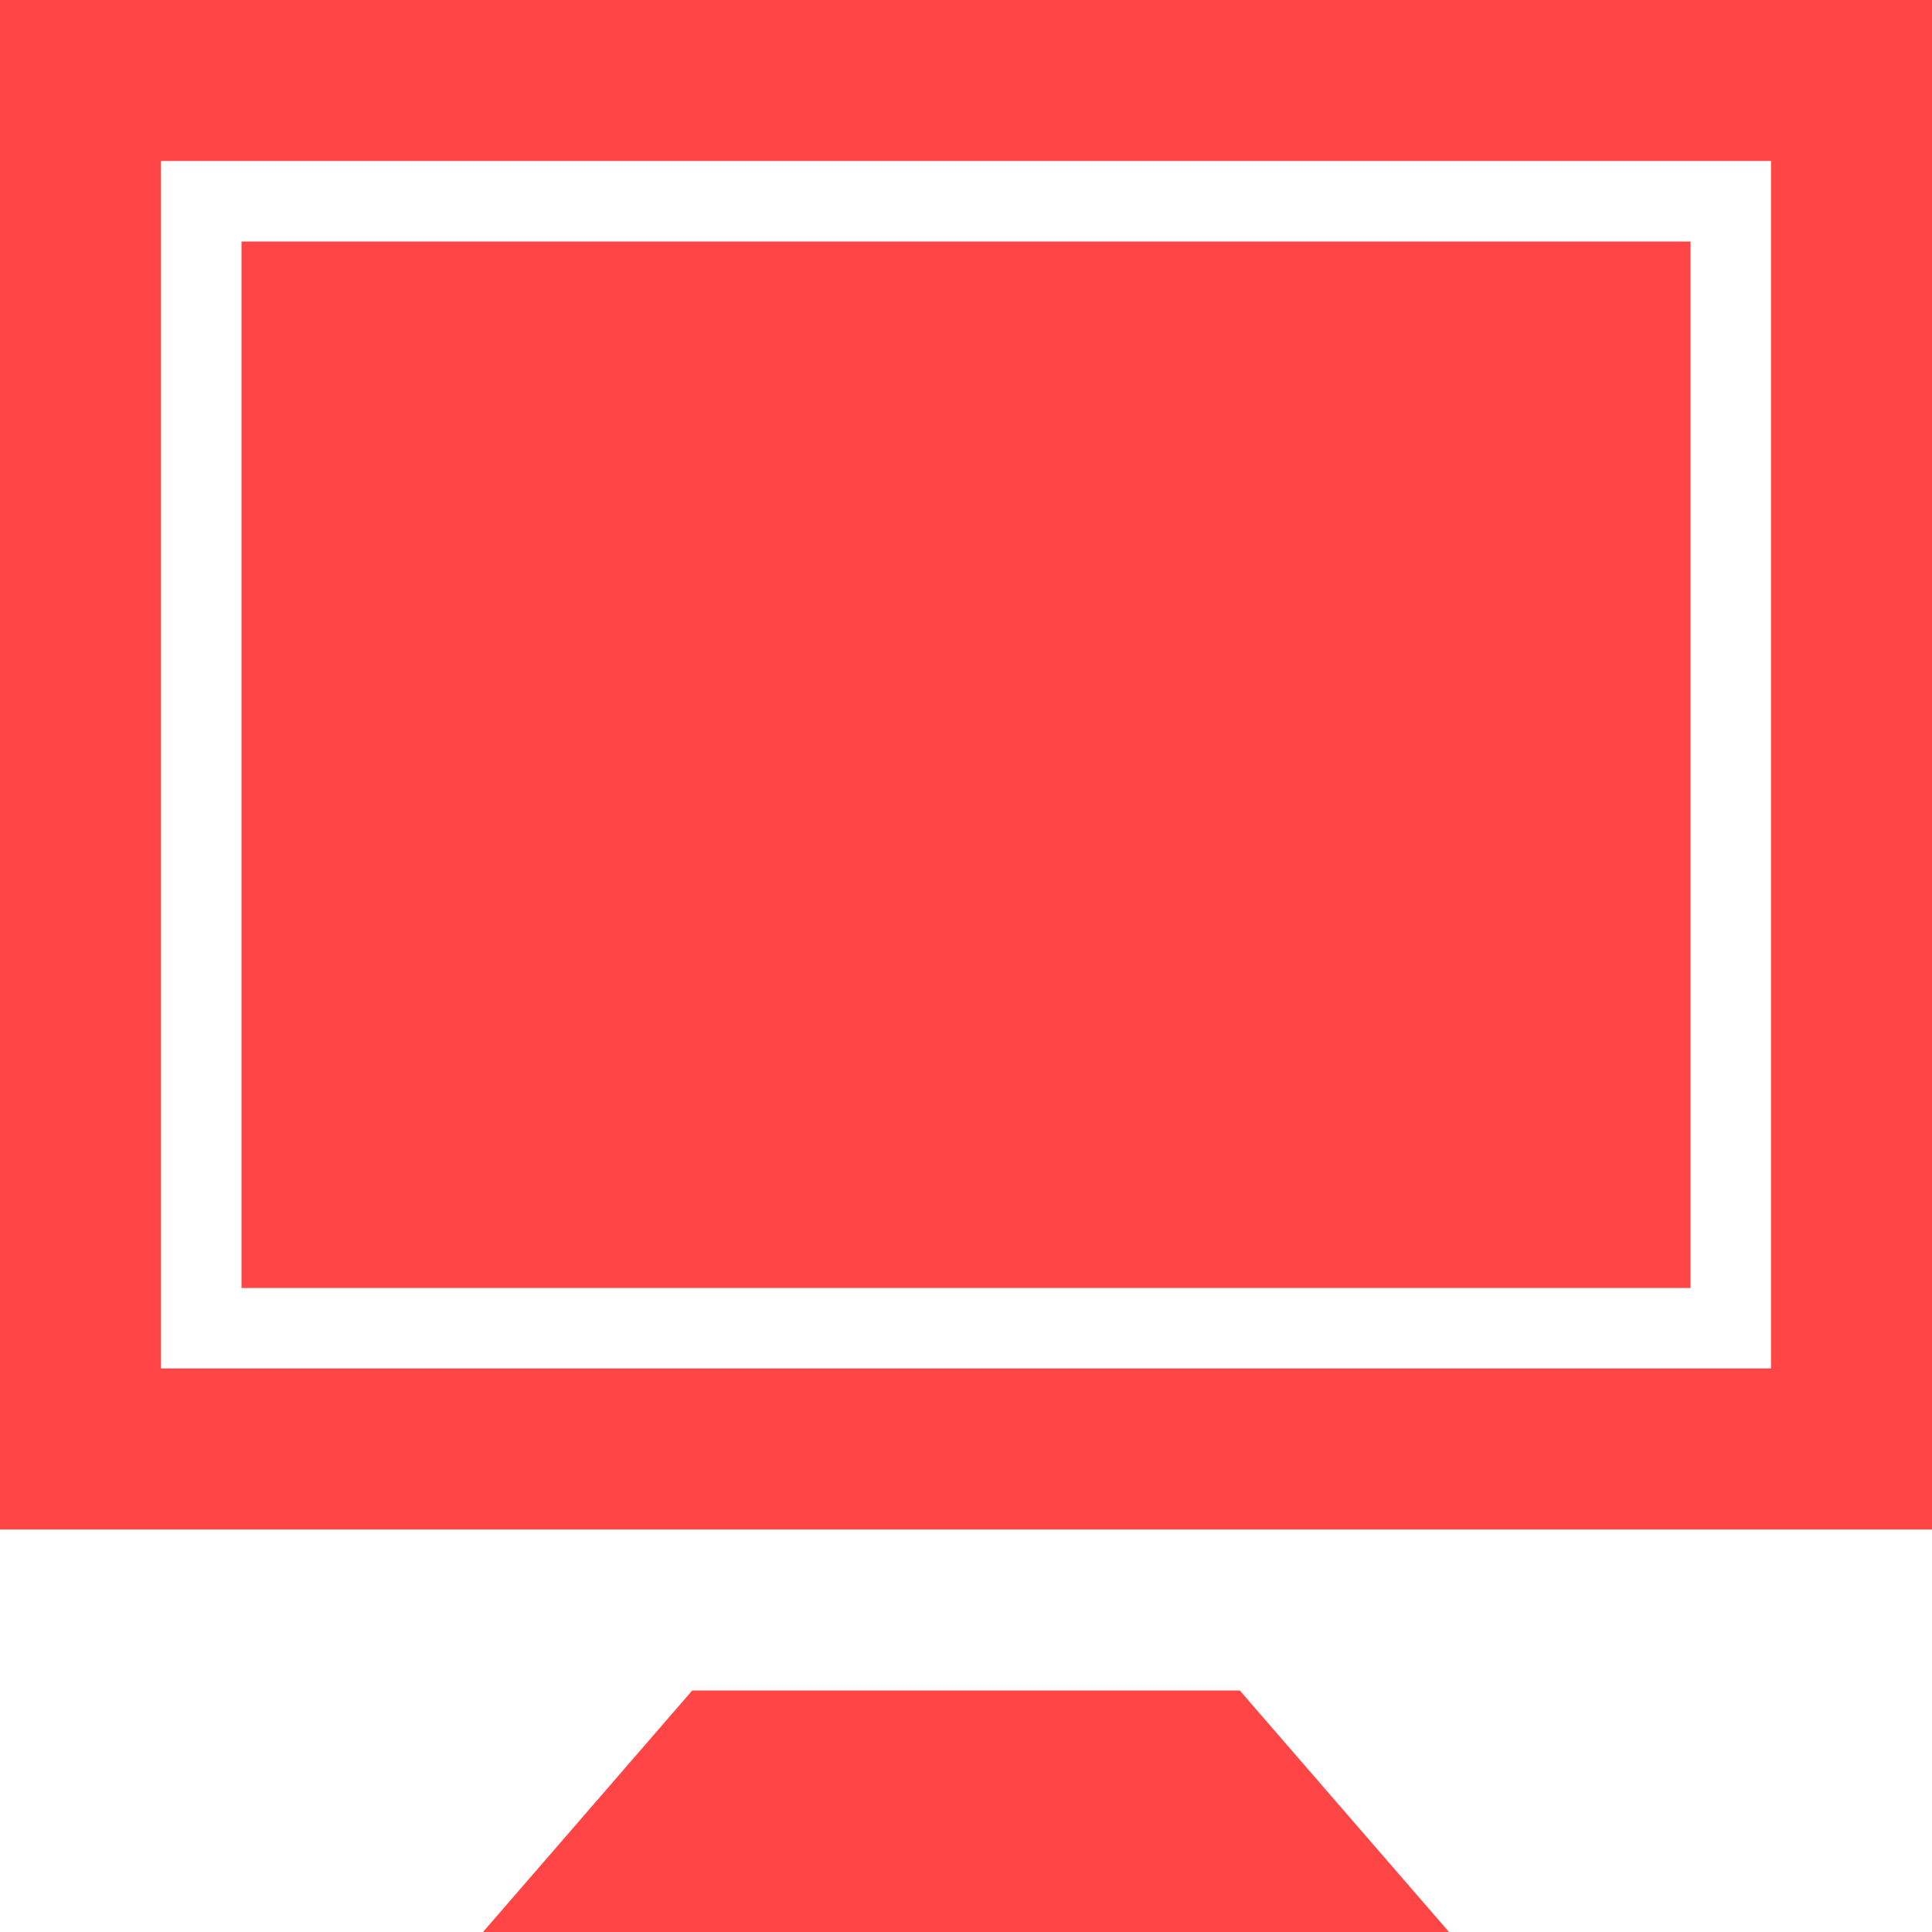
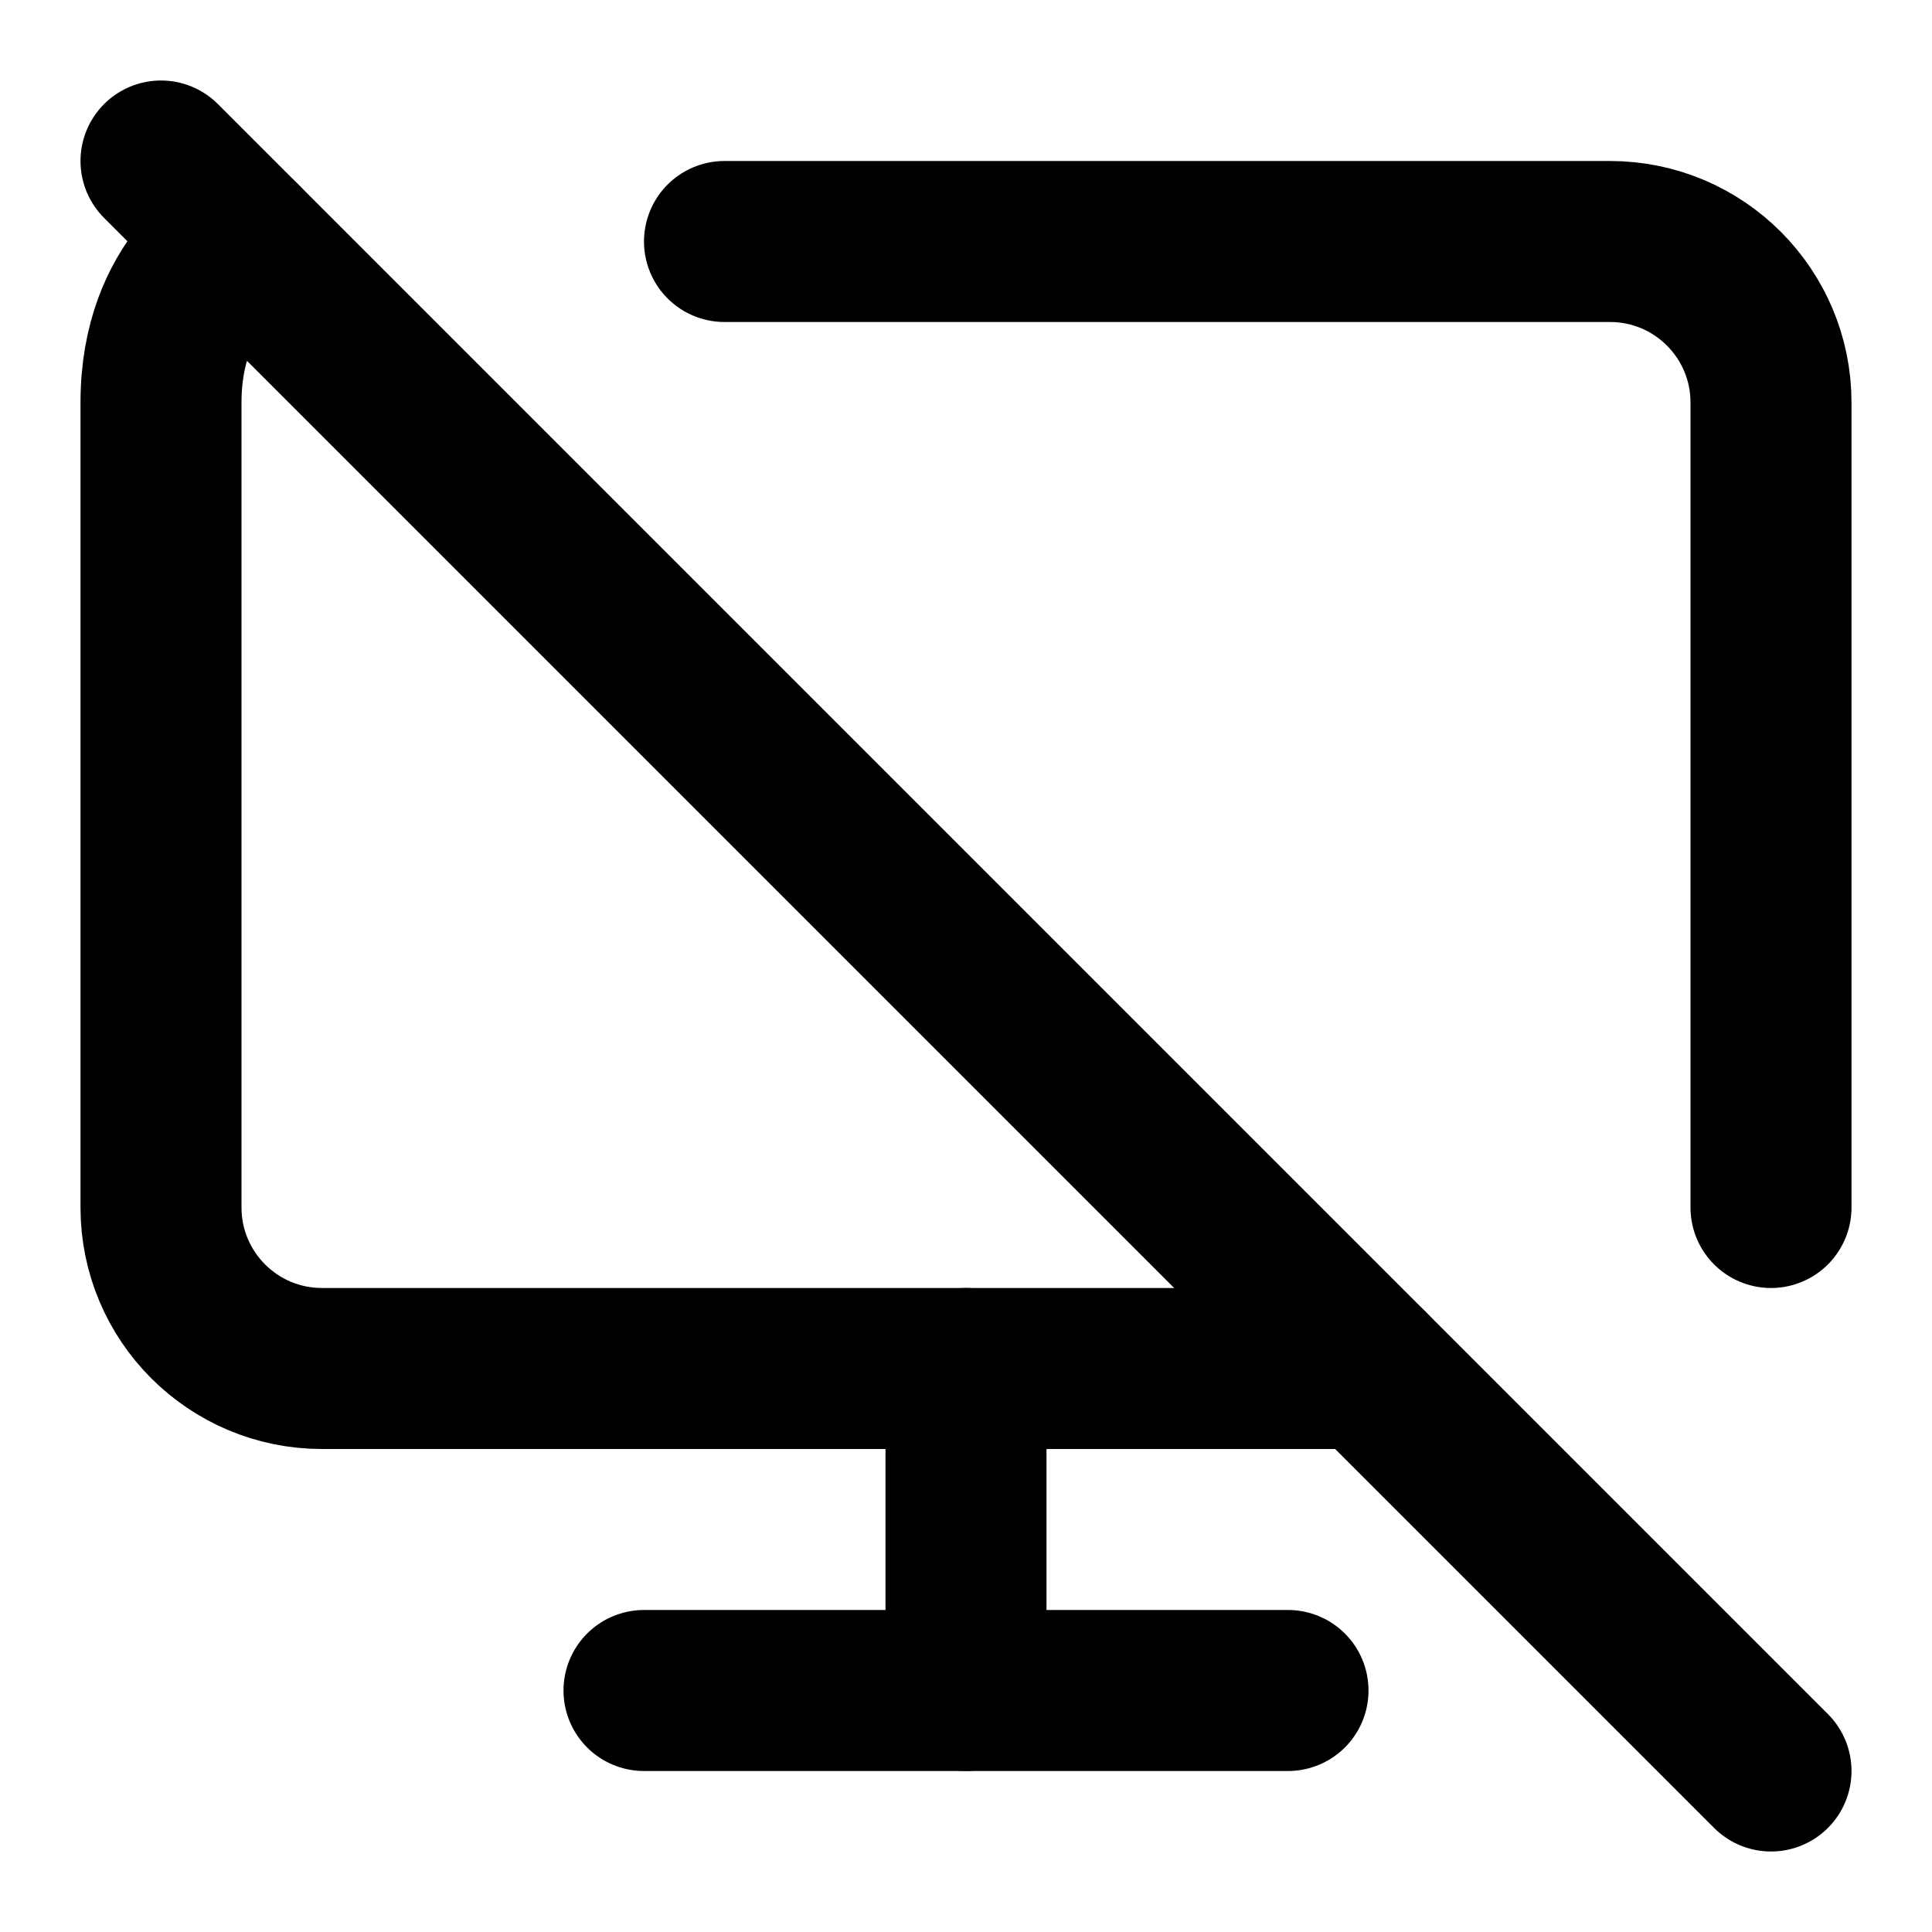
- <svg xmlns="http://www.w3.org/2000/svg" width="24" height="24" viewBox="0 0 24 24">
-   <path d="M0 0v19h24v-19h-24zm22 17h-20v-15h20v15zm-6.599 4l2.599 3h-12l2.599-3h6.802zm5.599-5h-18v-13h18v13z" fill="#FF4545" />
+ <svg xmlns="http://www.w3.org/2000/svg" width="24" height="24" viewBox="0 0 24 24" fill="none" stroke="currentColor" stroke-width="2" stroke-linecap="round" stroke-linejoin="round">
+   <path d="M17 17H4a2 2 0 01-2-2V5c0-1.5 1-2 1-2" />
+   <path d="M22 15V5a2 2 0 00-2-2H9" />
+   <path d="M8 21h8" />
+   <path d="M12 17v4" />
+   <path d="M2 2l20 20" />
</svg>
